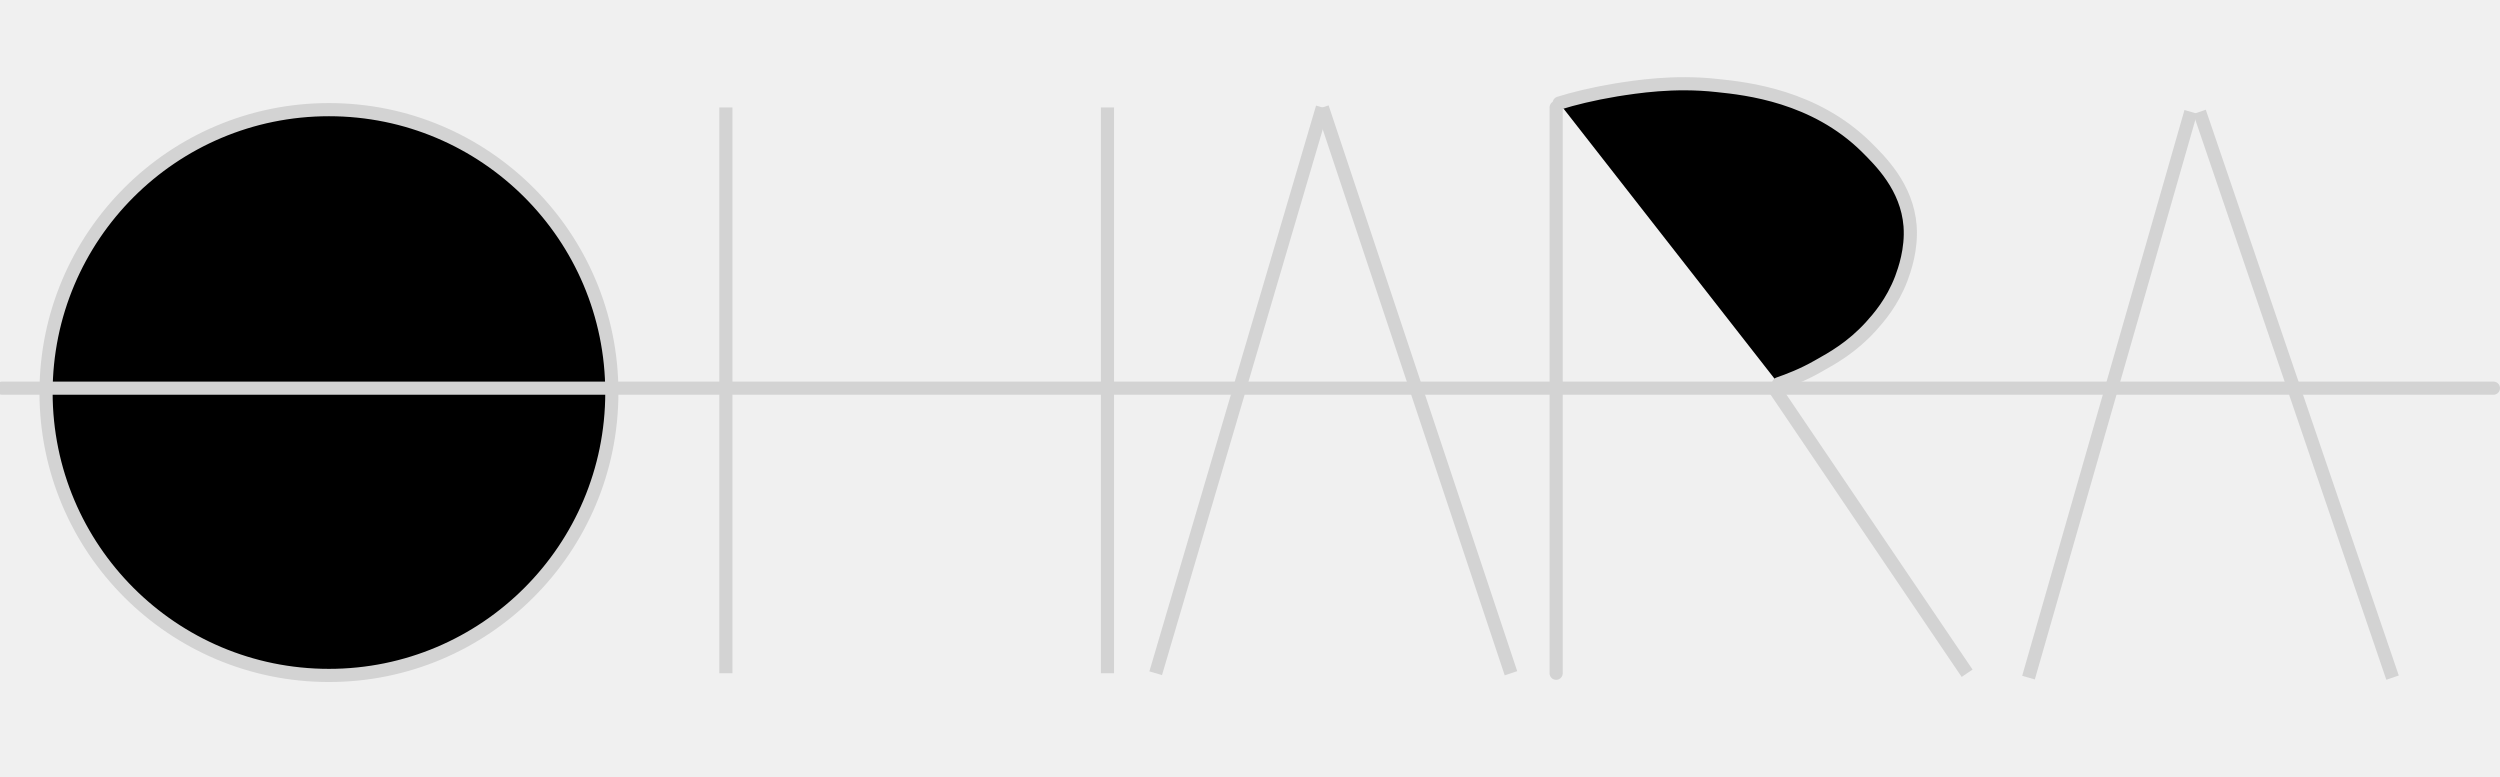
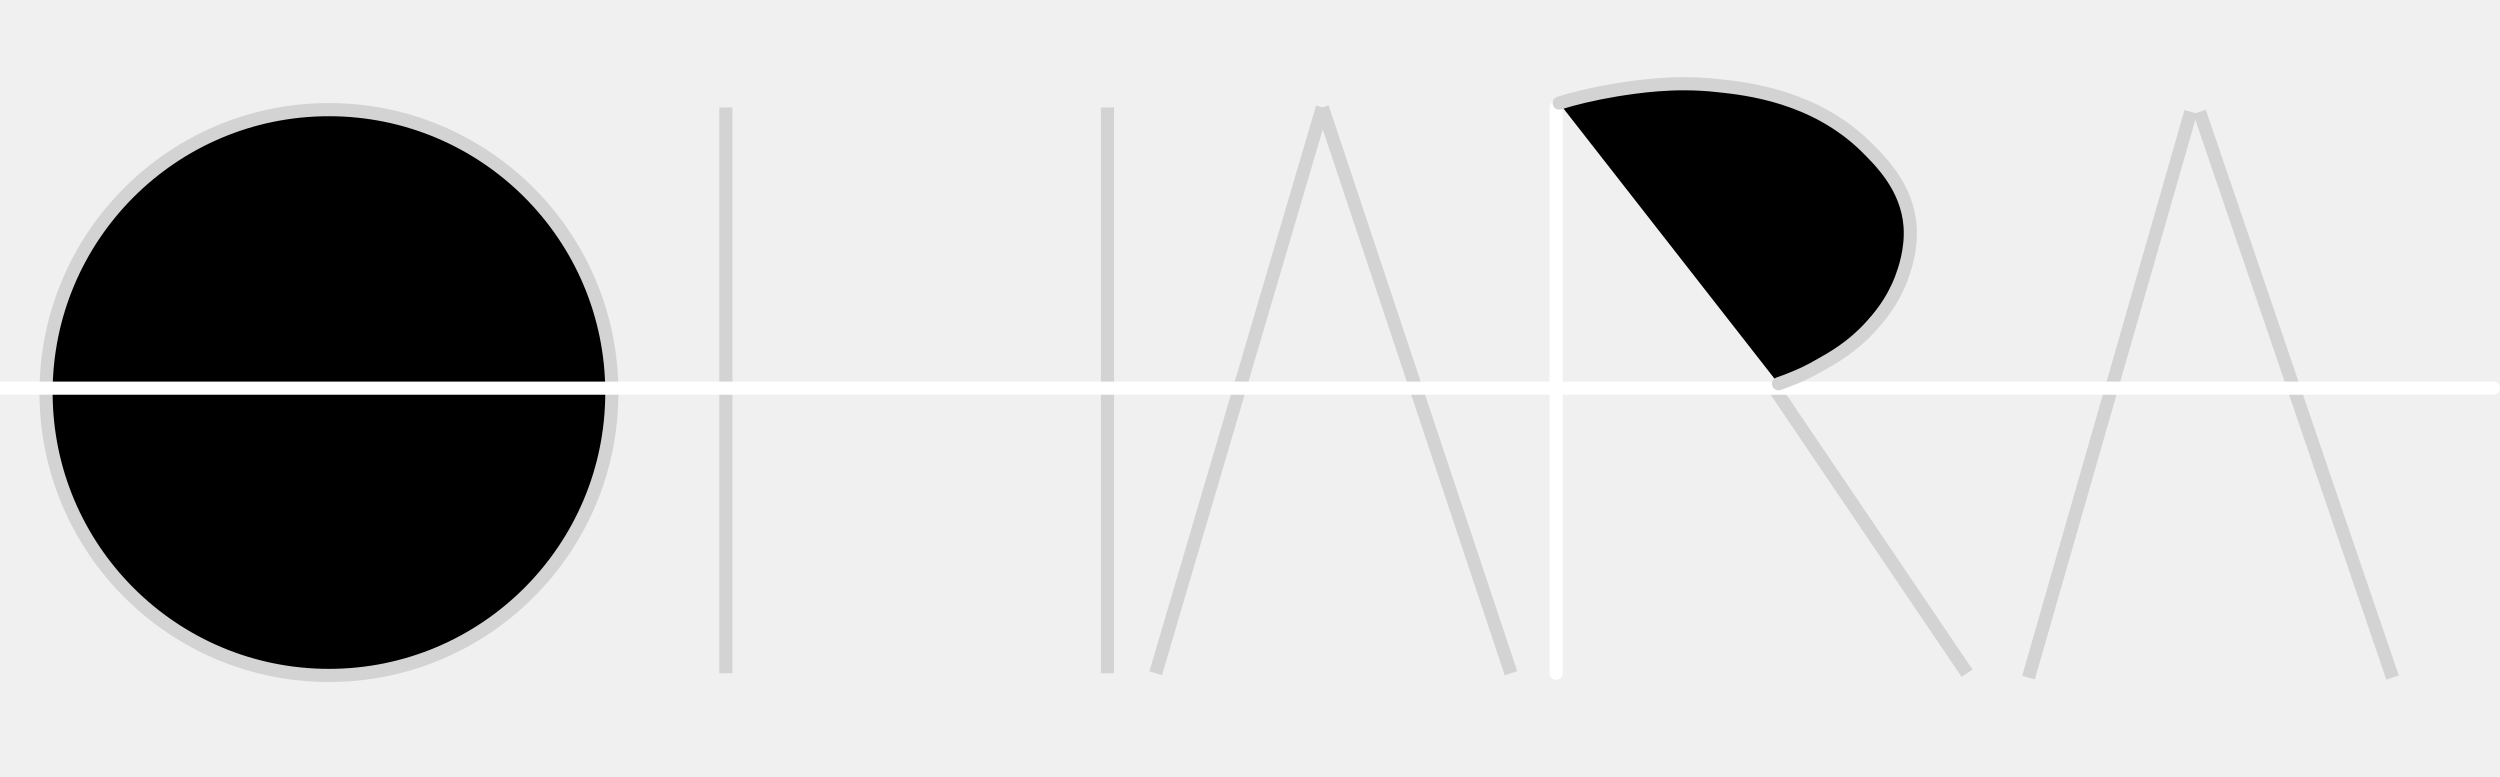
<svg xmlns="http://www.w3.org/2000/svg" version="1.1" id="Layer_1" x="0px" y="0px" viewBox="0 0 570 177" style="enable-background:new 0 0 570 177;" xml:space="preserve">
  <style type="text/css">
    .st0 {
        fill: none;
        stroke: #D3D3D3;
        stroke-width: 3;
        stroke-miterlimit: 10;
    }

    .st1 {
        fill-rule: evenodd;
        clip-rule: evenodd;
        fill: black;
        stroke: #D3D3D3;
        stroke-width: 3;
        stroke-linecap: round;
        stroke-miterlimit: 10;
    }

    .st2 {
        fill: none;
-         stroke: #D3D3D3;
+         stroke: white;
        stroke-width: 3;
        stroke-linecap: round;
        stroke-miterlimit: 10;
    }

    .st3 {
        fill: black;
        stroke: #D3D3D3;
        stroke-width: 3;
        stroke-linecap: round;
        stroke-miterlimit: 10;
    }

    #l1,
    #l2,
    #l3,
    #l4,
    #l5,
    #l6,
    #l7,
    #l8,
    #l9,
    #l10,
    #l11,
    #l12,
    #l13,
    #l14 {
        stroke-dasharray: 650;
        stroke-dashoffset: 0;
        -webkit-animation: dash 2s linear forwards;
        animation: dash 2s linear forwards;
    }

    @-webkit-keyframes dash {
        from {
            stroke-dashoffset: 1000;
        }
        to {
            stroke-dashoffset: 0;
        }
    }

   
    </style>
  <circle id="l2" class="st1" cx="75" cy="89.5" r="64.5" />
  <line id="l3" class="st0" x1="165.5" y1="24.5" x2="165.5" y2="153.5" />
  <line id="l4" class="st0" x1="252.5" y1="24.5" x2="252.5" y2="153.5" />
  <line id="l5" class="st0" x1="263.5" y1="153.5" x2="301.5" y2="24.5" />
  <line id="l6" class="st0" x1="301.5" y1="24.5" x2="344.5" y2="153.5" />
  <line id="l7" class="st0" x1="448.5" y1="153.5" x2="404.5" y2="88.5" />
  <line id="l8" class="st0" x1="462.5" y1="154.5" x2="499.5" y2="25.5" />
  <line id="l9" class="st0" x1="501.5" y1="25.5" x2="545.5" y2="154.5" />
  <path id="l10" class="st0" d="M415.5,75.5" />
  <line id="l11" class="st2" x1="0.5" y1="88.5" x2="568.5" y2="88.5" />
  <line id="l13" class="st2" x1="354.8" y1="153.5" x2="354.8" y2="24.5" />
  <path id="l14" class="st3" d="M355.5,23.5c3.2-1,7.6-2.1,13-3c4.5-0.7,13.1-2.1,23-1c6.8,0.7,22.2,2.4,34,14c3.2,3.2,9.3,9.1,10,18     c0.4,5.4-1.3,10.1-2,12c-2.1,5.5-5.2,9-7,11c-4.3,4.7-8.6,7.1-12,9c-3.5,2-6.7,3.2-9,4" />
</svg>
